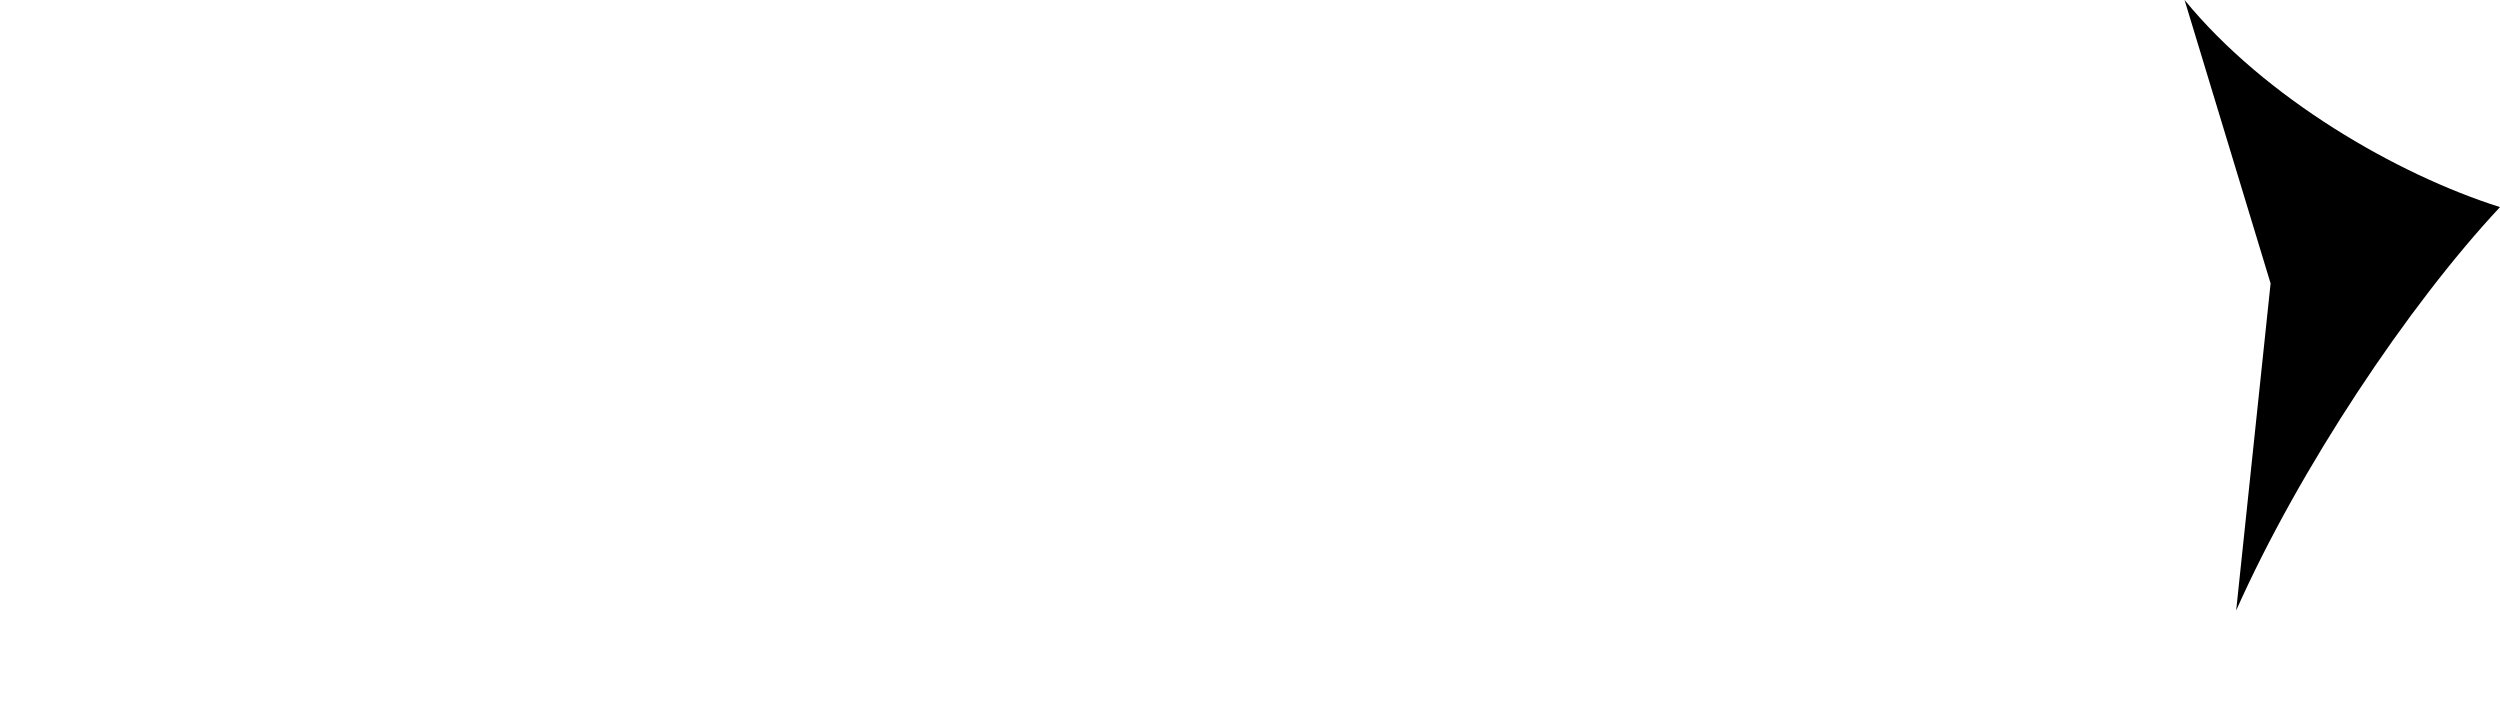
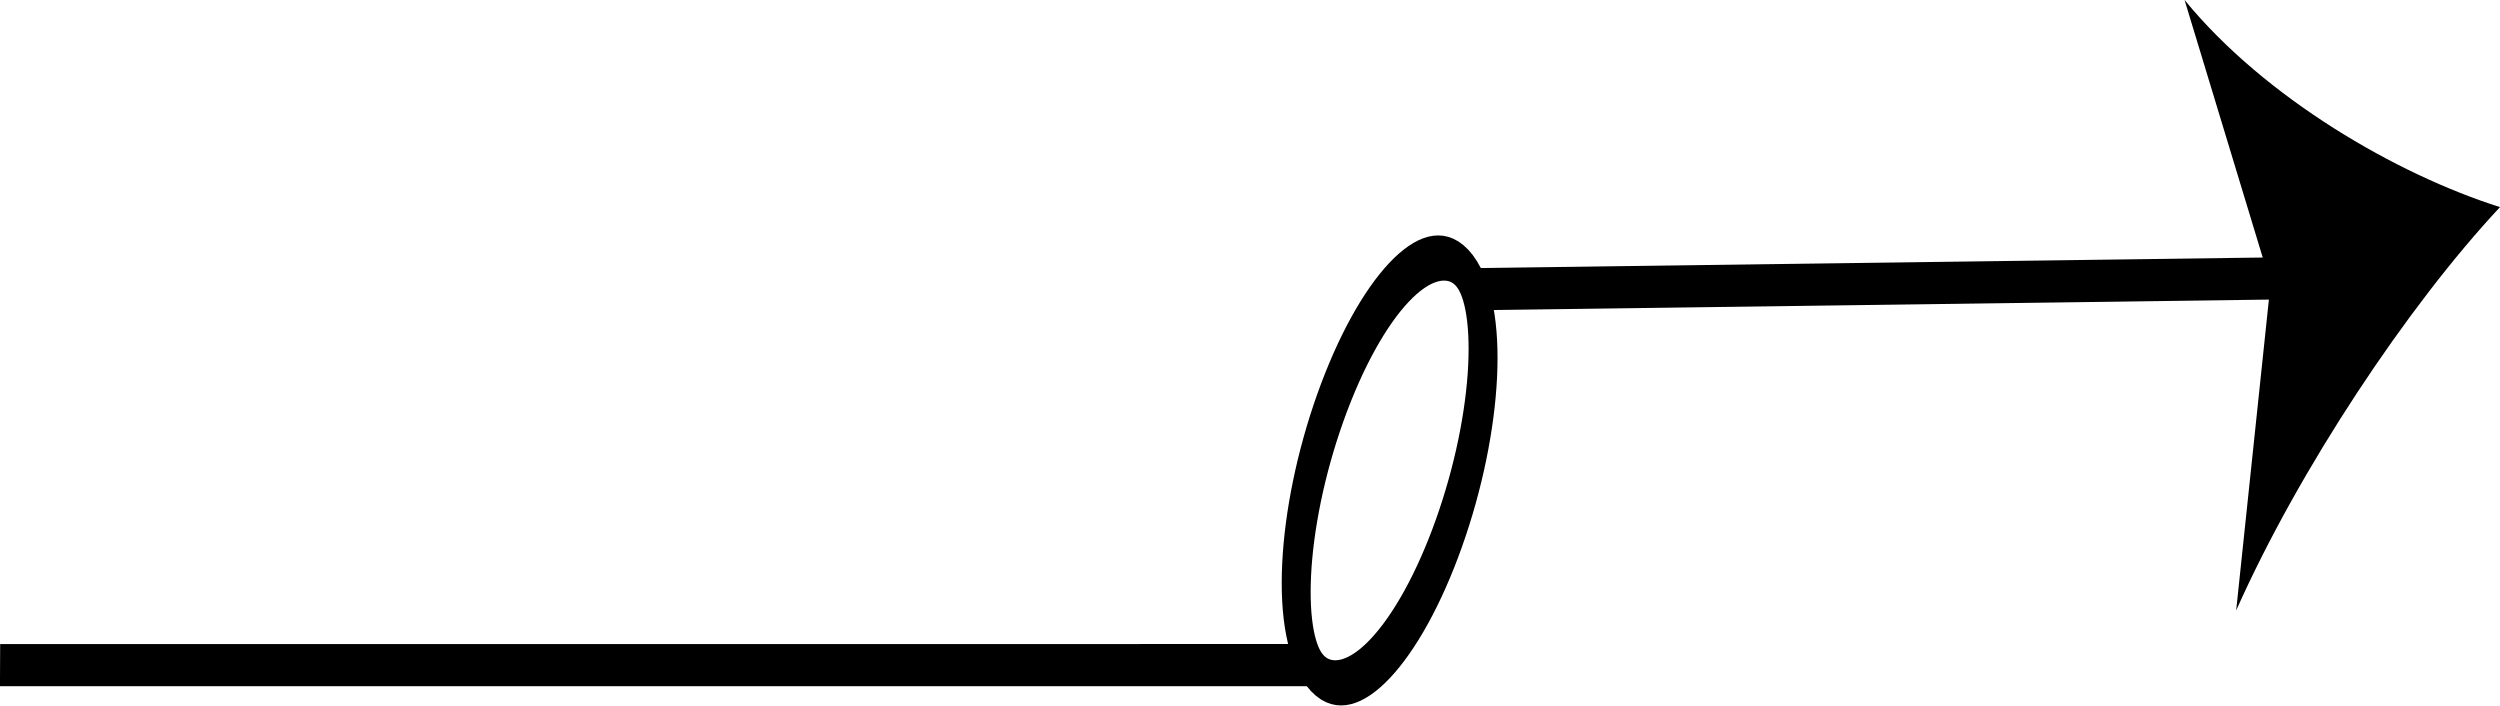
<svg xmlns="http://www.w3.org/2000/svg" width="64.275mm" height="18.136mm" viewBox="0 0 64.275 18.136" version="1.1" id="svg1">
  <defs id="defs1" />
  <g id="layer1" transform="translate(-2.394991,-1.405271)">
-     <path style="fill:#000000;fill-opacity:1;fill-rule:nonzero;stroke:none;stroke-width:0.61" d="M 66.67,6.73 C 64.016,5.89 60.625,3.928 58.56,1.405 c 2.212,7.287 2.212,7.287 2.212,7.287 -0.885,8.408 -0.885,8.408 -0.885,8.408 1.622,-3.644 4.424,-7.848 6.783,-10.37 z" id="path3" />
-     <path style="fill:none;stroke-width:0.341;stroke-dasharray:none;stroke-opacity:1" d="M 25.336,3.396 37.945,3.307" id="path12" transform="matrix(1.671934,0,0,3.177873,-1.996534,-1.952977)" />
-     <path style="fill:none;stroke-width:0.341;stroke-dasharray:none;stroke-opacity:1" d="M 25.129,3.691 Z" id="path13" transform="matrix(1.671934,0,0,3.177873,-1.601566,-3.079061)" />
-     <ellipse style="fill:none;stroke-width:0.975;stroke-dasharray:none;stroke-opacity:1" id="path15" cx="45.442" cy="-20.801" rx="2.222" ry="5.536" transform="matrix(0.6852792,0.7282805,-0.3356541,0.9419853,0,0)" />
-     <path style="fill:none;stroke-width:0.341;stroke-dasharray:none;stroke-opacity:1" d="M 22.206,6.792 1.978,6.615" id="path16" transform="matrix(1.671934,-0.02783127,0,3.177873,-0.9103714,-2.460997)" />
+     <path style="fill:#000000;stroke:#000000;fill-opacity:1;fill-rule:nonzero;stroke:none;stroke-width:0.61" d="M 66.67,6.73 C 64.016,5.89 60.625,3.928 58.56,1.405 c 2.212,7.287 2.212,7.287 2.212,7.287 -0.885,8.408 -0.885,8.408 -0.885,8.408 1.622,-3.644 4.424,-7.848 6.783,-10.37 z" id="path3" />
+     <path style="fill:none;stroke:#000000;;stroke-width:0.341;stroke-dasharray:none;stroke-opacity:1" d="M 25.336,3.396 37.945,3.307" id="path12" transform="matrix(1.671934,0,0,3.177873,-1.996534,-1.952977)" />
+     <path style="fill:none;stroke:#000000;stroke-width:0.341;stroke-dasharray:none;stroke-opacity:1" d="M 25.129,3.691 Z" id="path13" transform="matrix(1.671934,0,0,3.177873,-1.601566,-3.079061)" />
+     <ellipse style="fill:none;stroke:#000000;stroke-width:0.975;stroke-dasharray:none;stroke-opacity:1" id="path15" cx="45.442" cy="-20.801" rx="2.222" ry="5.536" transform="matrix(0.6852792,0.7282805,-0.3356541,0.9419853,0,0)" />
+     <path style="fill:none;stroke:#000000;stroke-width:0.341;stroke-dasharray:none;stroke-opacity:1" d="M 22.206,6.792 1.978,6.615" id="path16" transform="matrix(1.671934,-0.02783127,0,3.177873,-0.9103714,-2.460997)" />
  </g>
</svg>
